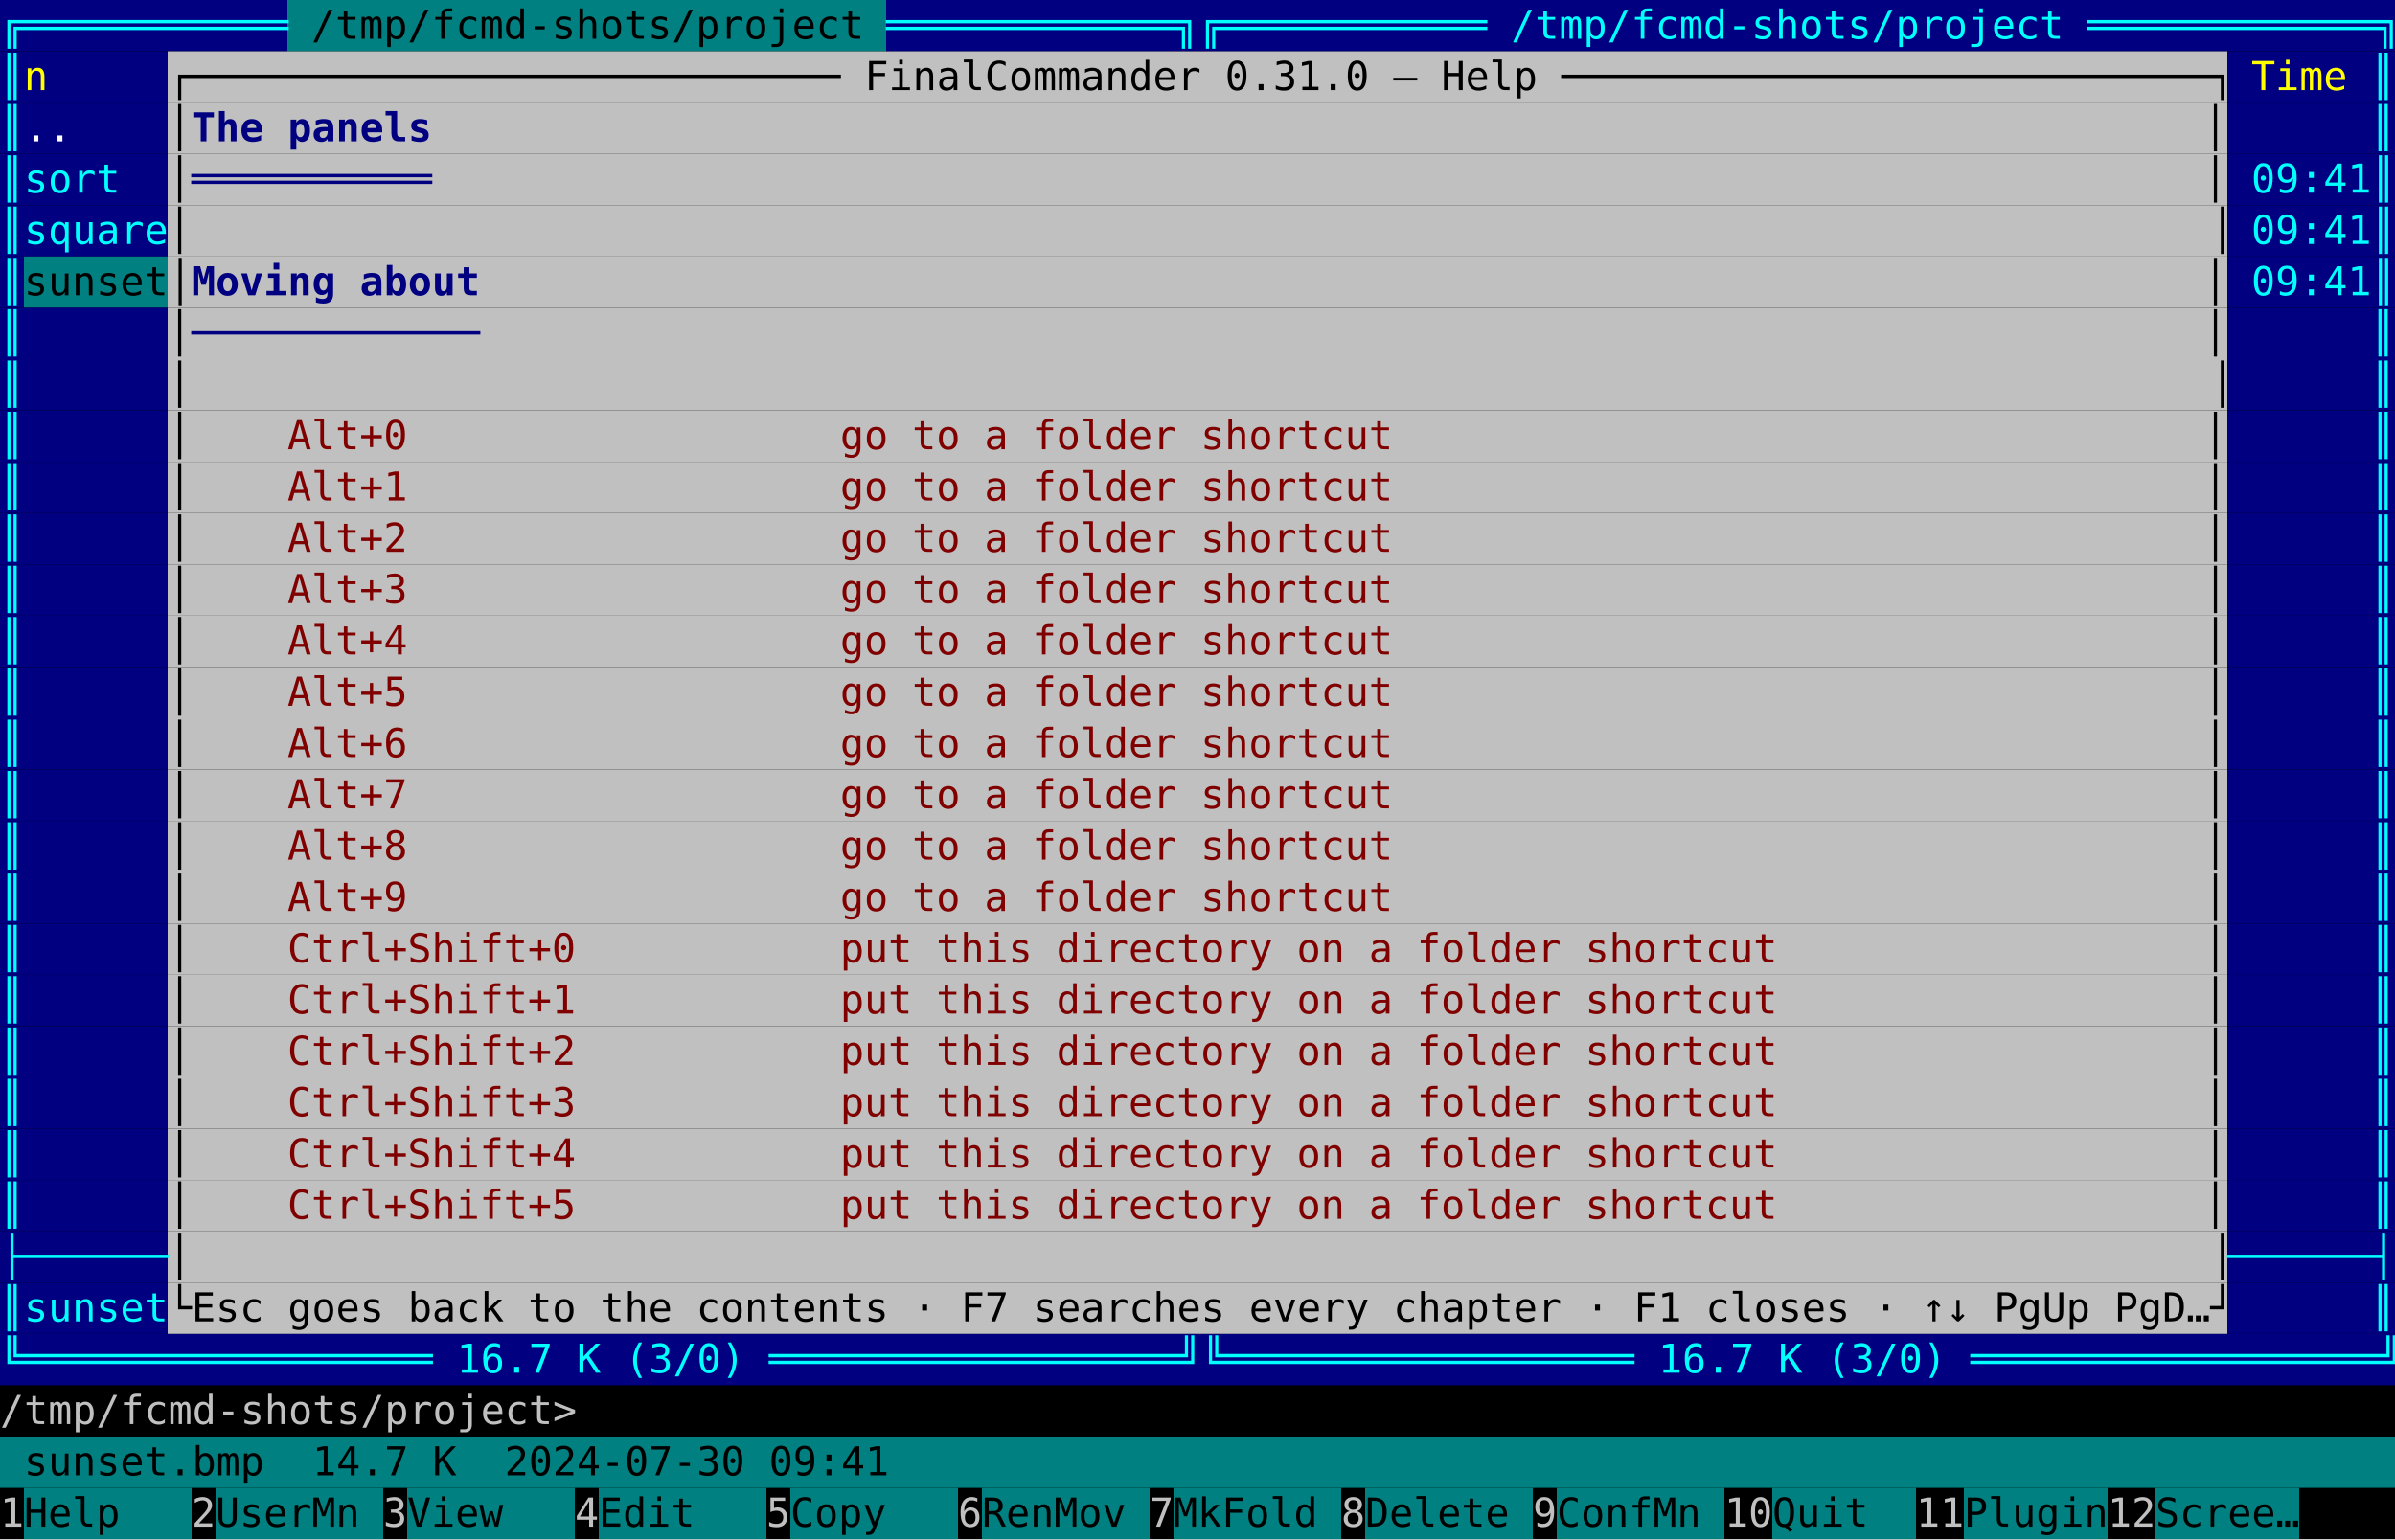
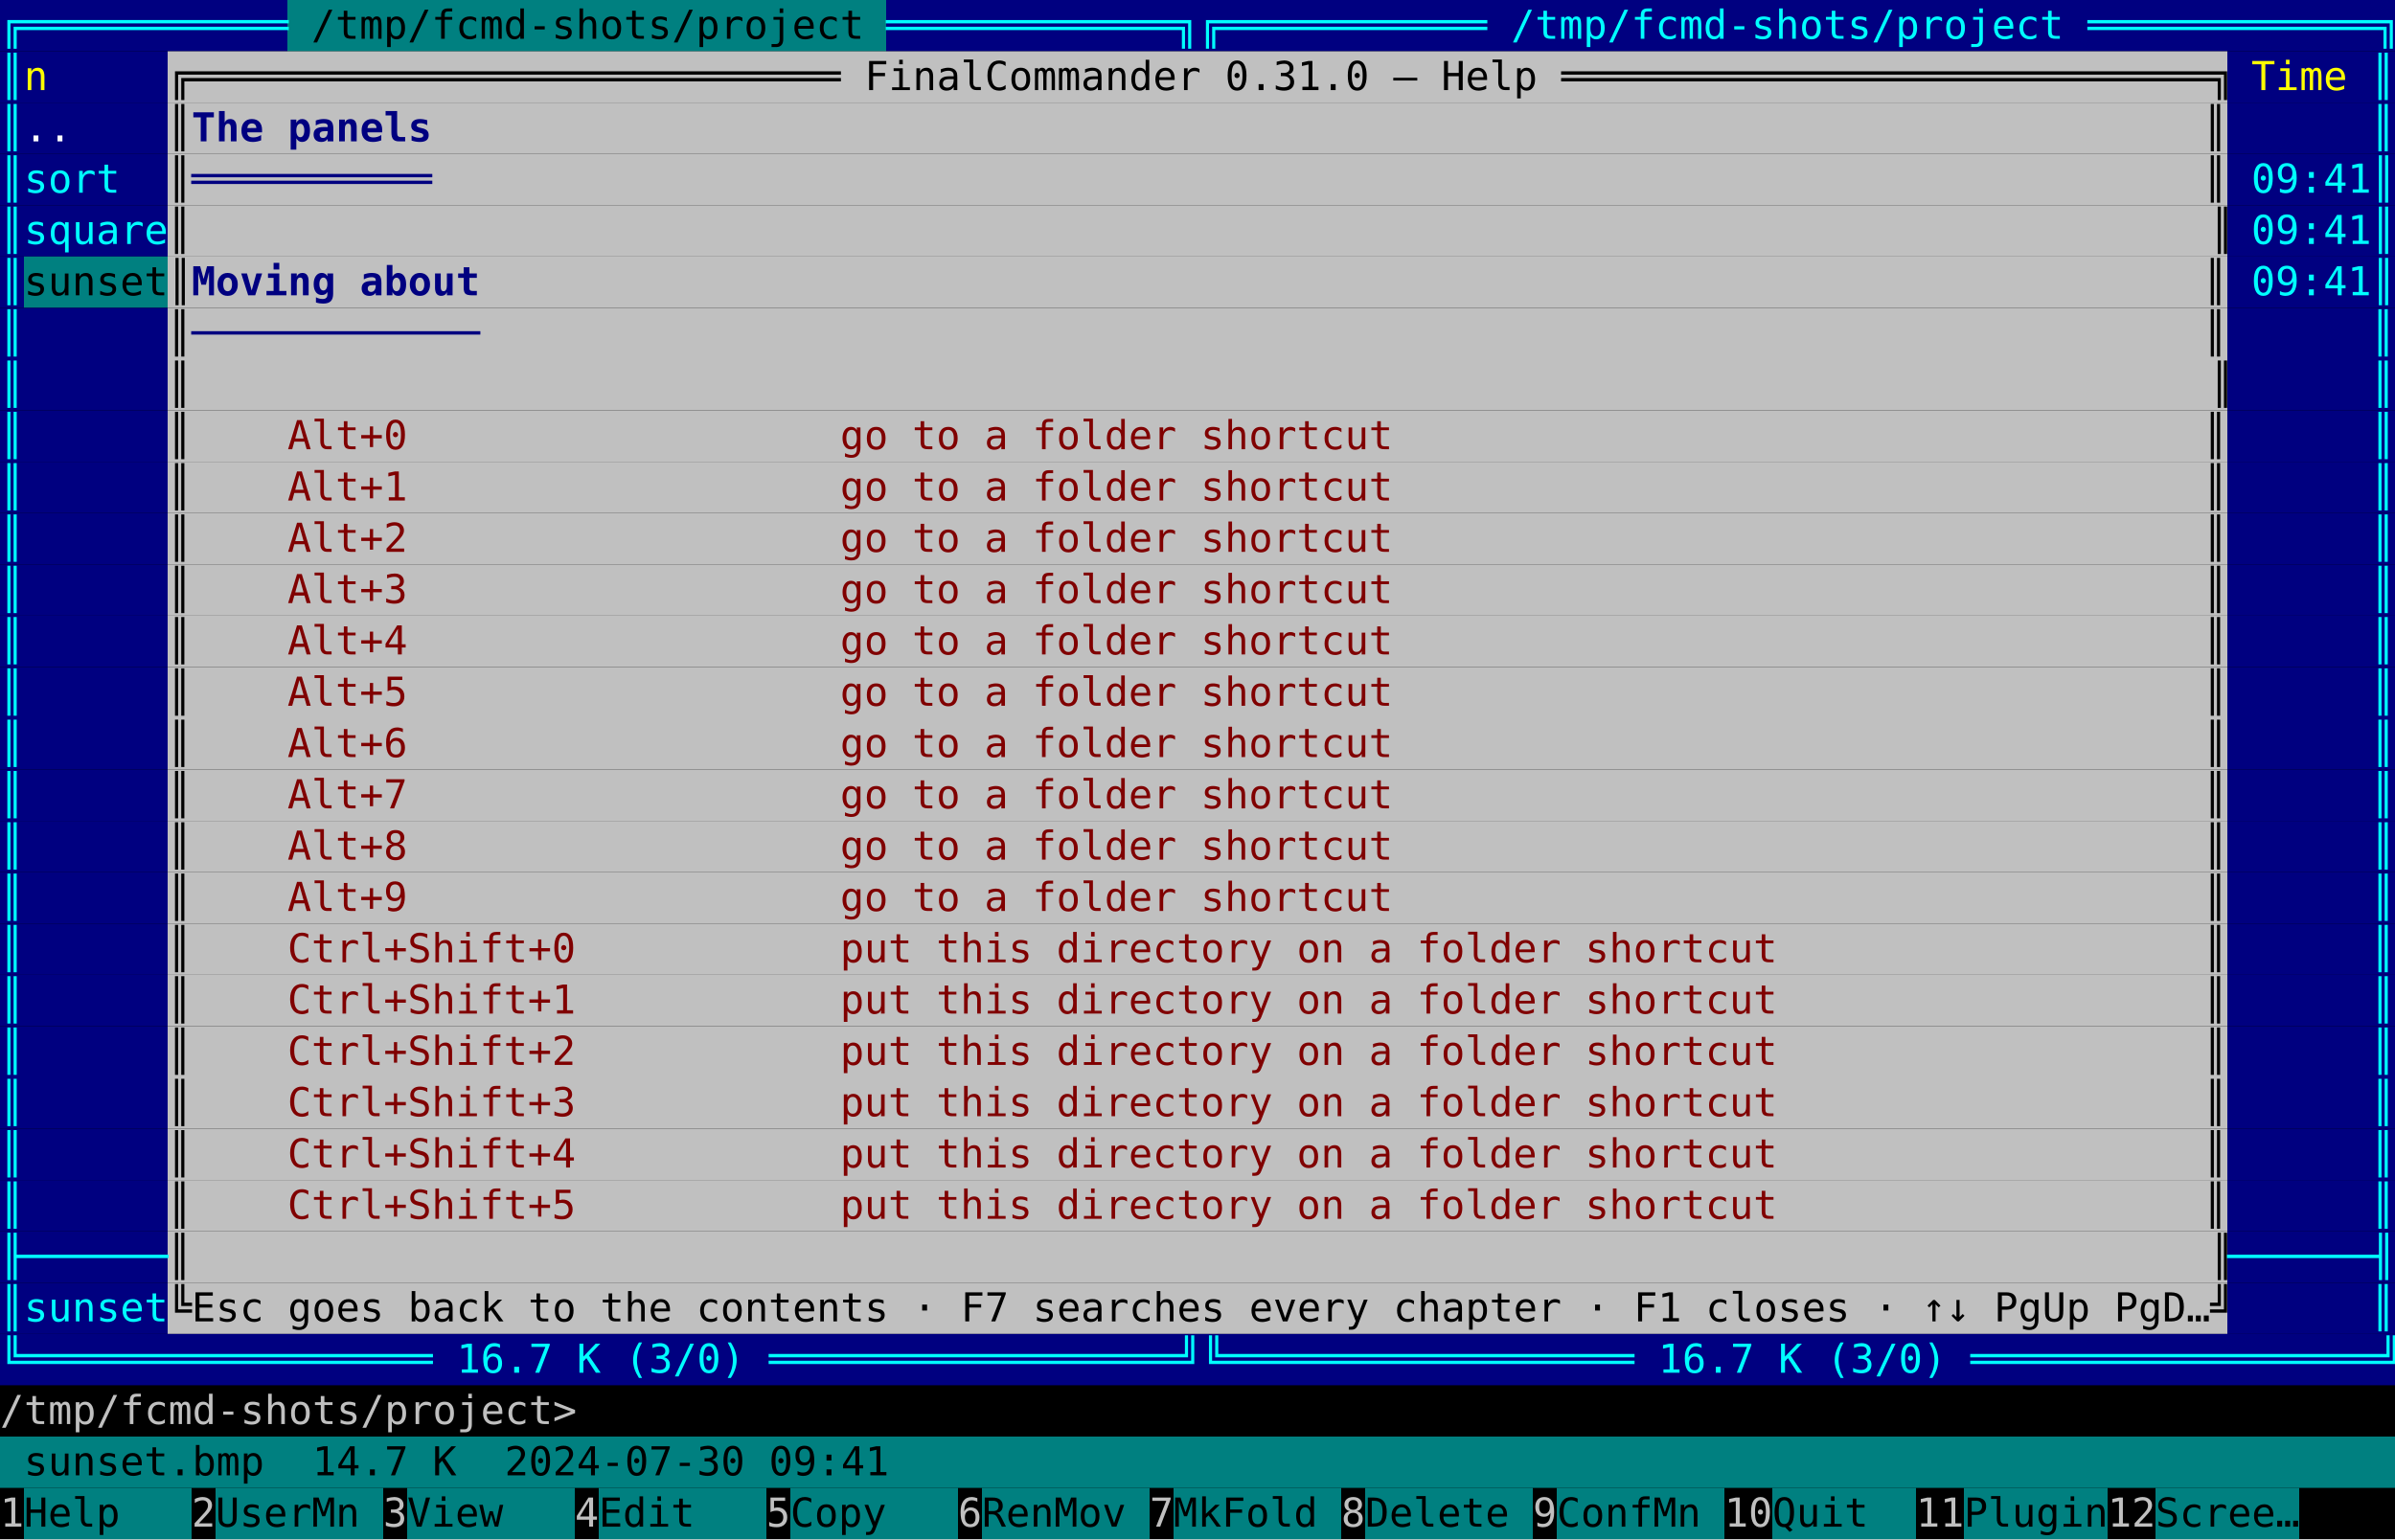
<svg xmlns="http://www.w3.org/2000/svg" viewBox="0 0 840 540" width="840" height="540" font-family="ui-monospace, 'DejaVu Sans Mono', 'Cascadia Mono', Menlo, Consolas, monospace" font-size="14">
  <rect width="840" height="540" fill="#000000" />
  <rect x="0.0" y="0.0" width="100.8" height="18" fill="#000080" />
  <rect x="100.8" y="0.0" width="210.0" height="18" fill="#008080" />
  <rect x="310.8" y="0.0" width="529.2" height="18" fill="#000080" />
  <text xml:space="preserve" x="0.0 8.4 16.8 25.2 33.6 42.0 50.4 58.8 67.2 75.6 84.0 92.4" y="13.6" fill="#00ffff">╔═══════════</text>
  <text xml:space="preserve" x="109.2 117.6 126.0 134.4 142.8 151.2 159.6 168.0 176.4 184.8 193.2 201.6 210.0 218.4 226.8 235.2 243.6 252.0 260.4 268.8 277.2 285.6 294.0" y="13.6" fill="#000000">/tmp/fcmd-shots/project</text>
  <text xml:space="preserve" x="310.8 319.2 327.6 336.0 344.4 352.8 361.2 369.6 378.0 386.4 394.8 403.2 411.6 420.0 428.4 436.8 445.2 453.6 462.0 470.4 478.8 487.2 495.6 504.0 512.4 520.8 529.2 537.6 546.0 554.4 562.8 571.2 579.6 588.0 596.4 604.8 613.2 621.6 630.0 638.4 646.8 655.2 663.6 672.0 680.4 688.8 697.2 705.6 714.0 722.4 730.8 739.2 747.6 756.0 764.4 772.8 781.2 789.6 798.0 806.4 814.8 823.2 831.6" y="13.6" fill="#00ffff">════════════╗╔═══════════ /tmp/fcmd-shots/project ════════════╗</text>
  <rect x="0.0" y="18.0" width="58.8" height="18" fill="#000080" />
  <rect x="58.8" y="18.0" width="722.4" height="18" fill="#c0c0c0" />
  <rect x="781.2" y="18.0" width="58.8" height="18" fill="#000080" />
  <text xml:space="preserve" x="0.0" y="31.6" fill="#00ffff">║</text>
  <text xml:space="preserve" x="8.4" y="31.6" fill="#ffff00">n</text>
-   <text xml:space="preserve" x="58.8 67.2 75.6 84.0 92.4 100.8 109.2 117.6 126.0 134.4 142.8 151.2 159.6 168.0 176.4 184.8 193.2 201.6 210.0 218.4 226.8 235.2 243.6 252.0 260.4 268.8 277.2 285.6 294.0 302.4 310.8 319.2 327.6 336.0 344.4 352.8 361.2 369.6 378.0 386.4 394.8 403.2 411.6 420.0 428.4 436.8 445.2 453.6 462.0 470.4 478.8 487.2 495.6 504.0 512.4 520.8 529.2 537.6 546.0 554.4 562.8 571.2 579.6 588.0 596.4 604.8 613.2 621.6 630.0 638.4 646.8 655.2 663.6 672.0 680.4 688.8 697.2 705.6 714.0 722.4 730.8 739.2 747.6 756.0 764.4 772.8" y="31.6" fill="#000000">┌─────────────────────────── FinalCommander 0.31.0 — Help ───────────────────────────┐</text>
+   <text xml:space="preserve" x="58.8 67.2 75.6 84.0 92.4 100.8 109.2 117.6 126.0 134.4 142.8 151.2 159.6 168.0 176.4 184.8 193.2 201.6 210.0 218.4 226.8 235.2 243.6 252.0 260.4 268.8 277.2 285.6 294.0 302.4 310.8 319.2 327.6 336.0 344.4 352.8 361.2 369.6 378.0 386.4 394.8 403.2 411.6 420.0 428.4 436.8 445.2 453.6 462.0 470.4 478.8 487.2 495.6 504.0 512.4 520.8 529.2 537.6 546.0 554.4 562.8 571.2 579.6 588.0 596.4 604.8 613.2 621.6 630.0 638.4 646.8 655.2 663.6 672.0 680.4 688.8 697.2 705.6 714.0 722.4 730.8 739.2 747.6 756.0 764.4 772.8" y="31.6" fill="#000000">╔═══════════════════════════ FinalCommander 0.31.0 — Help ═══════════════════════════╗</text>
  <text xml:space="preserve" x="789.6 798.0 806.4 814.8" y="31.6" fill="#ffff00">Time</text>
  <text xml:space="preserve" x="831.6" y="31.6" fill="#00ffff">║</text>
  <rect x="0.0" y="36.0" width="58.8" height="18" fill="#000080" />
  <rect x="58.8" y="36.0" width="722.4" height="18" fill="#c0c0c0" />
  <rect x="781.2" y="36.0" width="58.8" height="18" fill="#000080" />
  <text xml:space="preserve" x="0.0" y="49.6" fill="#00ffff">║</text>
  <text xml:space="preserve" x="8.4 16.8" y="49.6" fill="#ffffff">..</text>
-   <text xml:space="preserve" x="58.8" y="49.6" fill="#000000">│</text>
+   <text xml:space="preserve" x="58.8" y="49.6" fill="#000000">║</text>
  <text xml:space="preserve" x="67.2 75.6 84.0 92.4 100.8 109.2 117.6 126.0 134.4 142.8" y="49.6" fill="#000080" font-weight="bold">The panels</text>
-   <text xml:space="preserve" x="772.8" y="49.6" fill="#000000">│</text>
+   <text xml:space="preserve" x="772.8" y="49.6" fill="#000000">║</text>
  <text xml:space="preserve" x="831.6" y="49.6" fill="#00ffff">║</text>
  <rect x="0.0" y="54.0" width="58.8" height="18" fill="#000080" />
  <rect x="58.8" y="54.0" width="722.4" height="18" fill="#c0c0c0" />
  <rect x="781.2" y="54.0" width="58.8" height="18" fill="#000080" />
  <text xml:space="preserve" x="0.0 8.4 16.8 25.2 33.6" y="67.6" fill="#00ffff">║sort</text>
-   <text xml:space="preserve" x="58.8" y="67.6" fill="#000000">│</text>
+   <text xml:space="preserve" x="58.8" y="67.6" fill="#000000">║</text>
  <text xml:space="preserve" x="67.2 75.6 84.0 92.4 100.8 109.2 117.6 126.0 134.4 142.8" y="67.6" fill="#000080" font-weight="bold">══════════</text>
-   <text xml:space="preserve" x="772.8" y="67.6" fill="#000000">│</text>
+   <text xml:space="preserve" x="772.8" y="67.6" fill="#000000">║</text>
  <text xml:space="preserve" x="789.6 798.0 806.4 814.8 823.2 831.6" y="67.6" fill="#00ffff">09:41║</text>
  <rect x="0.0" y="72.0" width="58.8" height="18" fill="#000080" />
  <rect x="58.8" y="72.0" width="722.4" height="18" fill="#c0c0c0" />
  <rect x="781.2" y="72.0" width="58.8" height="18" fill="#000080" />
  <text xml:space="preserve" x="0.0 8.4 16.8 25.2 33.6 42.0 50.4" y="85.6" fill="#00ffff">║square</text>
-   <text xml:space="preserve" x="58.8 67.2 75.6 84.0 92.4 100.8 109.2 117.6 126.0 134.4 142.8 151.2 159.6 168.0 176.4 184.8 193.2 201.6 210.0 218.4 226.8 235.2 243.6 252.0 260.4 268.8 277.2 285.6 294.0 302.4 310.8 319.2 327.6 336.0 344.4 352.8 361.2 369.6 378.0 386.4 394.8 403.2 411.6 420.0 428.4 436.8 445.2 453.6 462.0 470.4 478.8 487.2 495.6 504.0 512.4 520.8 529.2 537.6 546.0 554.4 562.8 571.2 579.6 588.0 596.4 604.8 613.2 621.6 630.0 638.4 646.8 655.2 663.6 672.0 680.4 688.8 697.2 705.6 714.0 722.4 730.8 739.2 747.6 756.0 764.4 772.8" y="85.6" fill="#000000">│                                                                                    │</text>
+   <text xml:space="preserve" x="58.8 67.2 75.6 84.0 92.4 100.8 109.2 117.6 126.0 134.4 142.8 151.2 159.6 168.0 176.4 184.8 193.2 201.6 210.0 218.4 226.8 235.2 243.6 252.0 260.4 268.8 277.2 285.6 294.0 302.4 310.8 319.2 327.6 336.0 344.4 352.8 361.2 369.6 378.0 386.4 394.8 403.2 411.6 420.0 428.4 436.8 445.2 453.6 462.0 470.4 478.8 487.2 495.6 504.0 512.4 520.8 529.2 537.6 546.0 554.4 562.8 571.2 579.6 588.0 596.4 604.8 613.2 621.6 630.0 638.4 646.8 655.2 663.6 672.0 680.4 688.8 697.2 705.6 714.0 722.4 730.8 739.2 747.6 756.0 764.4 772.8" y="85.6" fill="#000000">║                                                                                    ║</text>
  <text xml:space="preserve" x="789.6 798.0 806.4 814.8 823.2 831.6" y="85.6" fill="#00ffff">09:41║</text>
  <rect x="0.0" y="90.0" width="8.4" height="18" fill="#000080" />
  <rect x="8.4" y="90.0" width="50.4" height="18" fill="#008080" />
  <rect x="58.8" y="90.0" width="722.4" height="18" fill="#c0c0c0" />
  <rect x="781.2" y="90.0" width="58.8" height="18" fill="#000080" />
  <text xml:space="preserve" x="0.0" y="103.6" fill="#00ffff">║</text>
-   <text xml:space="preserve" x="8.4 16.8 25.2 33.6 42.0 50.4 58.8" y="103.6" fill="#000000">sunset│</text>
+   <text xml:space="preserve" x="8.4 16.8 25.2 33.6 42.0 50.4 58.8" y="103.6" fill="#000000">sunset║</text>
  <text xml:space="preserve" x="67.2 75.6 84.0 92.4 100.8 109.2 117.6 126.0 134.4 142.8 151.2 159.6" y="103.6" fill="#000080" font-weight="bold">Moving about</text>
-   <text xml:space="preserve" x="772.8" y="103.6" fill="#000000">│</text>
+   <text xml:space="preserve" x="772.8" y="103.6" fill="#000000">║</text>
  <text xml:space="preserve" x="789.6 798.0 806.4 814.8 823.2 831.6" y="103.6" fill="#00ffff">09:41║</text>
  <rect x="0.0" y="108.0" width="58.8" height="18" fill="#000080" />
  <rect x="58.8" y="108.0" width="722.4" height="18" fill="#c0c0c0" />
  <rect x="781.2" y="108.0" width="58.8" height="18" fill="#000080" />
  <text xml:space="preserve" x="0.0" y="121.6" fill="#00ffff">║</text>
-   <text xml:space="preserve" x="58.8" y="121.6" fill="#000000">│</text>
+   <text xml:space="preserve" x="58.8" y="121.6" fill="#000000">║</text>
  <text xml:space="preserve" x="67.2 75.6 84.0 92.4 100.8 109.2 117.6 126.0 134.4 142.8 151.2 159.6" y="121.6" fill="#000080" font-weight="bold">────────────</text>
-   <text xml:space="preserve" x="772.8" y="121.6" fill="#000000">│</text>
+   <text xml:space="preserve" x="772.8" y="121.6" fill="#000000">║</text>
  <text xml:space="preserve" x="831.6" y="121.6" fill="#00ffff">║</text>
  <rect x="0.0" y="126.0" width="58.8" height="18" fill="#000080" />
  <rect x="58.8" y="126.0" width="722.4" height="18" fill="#c0c0c0" />
  <rect x="781.2" y="126.0" width="58.8" height="18" fill="#000080" />
  <text xml:space="preserve" x="0.0" y="139.6" fill="#00ffff">║</text>
-   <text xml:space="preserve" x="58.8 67.2 75.6 84.0 92.4 100.8 109.2 117.6 126.0 134.4 142.8 151.2 159.6 168.0 176.4 184.8 193.2 201.6 210.0 218.4 226.8 235.2 243.6 252.0 260.4 268.8 277.2 285.6 294.0 302.4 310.8 319.2 327.6 336.0 344.4 352.8 361.2 369.6 378.0 386.4 394.8 403.2 411.6 420.0 428.4 436.8 445.2 453.6 462.0 470.4 478.8 487.2 495.6 504.0 512.4 520.8 529.2 537.6 546.0 554.4 562.8 571.2 579.6 588.0 596.4 604.8 613.2 621.6 630.0 638.4 646.8 655.2 663.6 672.0 680.4 688.8 697.2 705.6 714.0 722.4 730.8 739.2 747.6 756.0 764.4 772.8" y="139.6" fill="#000000">│                                                                                    │</text>
+   <text xml:space="preserve" x="58.8 67.2 75.6 84.0 92.4 100.8 109.2 117.6 126.0 134.4 142.8 151.2 159.6 168.0 176.4 184.8 193.2 201.6 210.0 218.4 226.8 235.2 243.6 252.0 260.4 268.8 277.2 285.6 294.0 302.4 310.8 319.2 327.6 336.0 344.4 352.8 361.2 369.6 378.0 386.4 394.8 403.2 411.6 420.0 428.4 436.8 445.2 453.6 462.0 470.4 478.8 487.2 495.6 504.0 512.4 520.8 529.2 537.6 546.0 554.4 562.8 571.2 579.6 588.0 596.4 604.8 613.2 621.6 630.0 638.4 646.8 655.2 663.6 672.0 680.4 688.8 697.2 705.6 714.0 722.4 730.8 739.2 747.6 756.0 764.4 772.8" y="139.6" fill="#000000">║                                                                                    ║</text>
  <text xml:space="preserve" x="831.6" y="139.6" fill="#00ffff">║</text>
  <rect x="0.0" y="144.0" width="58.8" height="18" fill="#000080" />
  <rect x="58.8" y="144.0" width="722.4" height="18" fill="#c0c0c0" />
  <rect x="781.2" y="144.0" width="58.8" height="18" fill="#000080" />
  <text xml:space="preserve" x="0.0" y="157.6" fill="#00ffff">║</text>
-   <text xml:space="preserve" x="58.8" y="157.6" fill="#000000">│</text>
+   <text xml:space="preserve" x="58.8" y="157.6" fill="#000000">║</text>
  <text xml:space="preserve" x="100.8 109.2 117.6 126.0 134.4 142.8 151.2 159.6 168.0 176.4 184.8 193.2 201.6 210.0 218.4 226.8 235.2 243.6 252.0 260.4 268.8 277.2 285.6 294.0 302.4 310.8 319.2 327.6 336.0 344.4 352.8 361.2 369.6 378.0 386.4 394.8 403.2 411.6 420.0 428.4 436.8 445.2 453.6 462.0 470.4 478.8" y="157.6" fill="#800000">Alt+0                  go to a folder shortcut</text>
-   <text xml:space="preserve" x="772.8" y="157.6" fill="#000000">│</text>
+   <text xml:space="preserve" x="772.8" y="157.6" fill="#000000">║</text>
  <text xml:space="preserve" x="831.6" y="157.6" fill="#00ffff">║</text>
  <rect x="0.0" y="162.0" width="58.8" height="18" fill="#000080" />
  <rect x="58.8" y="162.0" width="722.4" height="18" fill="#c0c0c0" />
  <rect x="781.2" y="162.0" width="58.8" height="18" fill="#000080" />
  <text xml:space="preserve" x="0.0" y="175.6" fill="#00ffff">║</text>
-   <text xml:space="preserve" x="58.8" y="175.6" fill="#000000">│</text>
+   <text xml:space="preserve" x="58.8" y="175.6" fill="#000000">║</text>
  <text xml:space="preserve" x="100.8 109.2 117.6 126.0 134.4 142.8 151.2 159.6 168.0 176.4 184.8 193.2 201.6 210.0 218.4 226.8 235.2 243.6 252.0 260.4 268.8 277.2 285.6 294.0 302.4 310.8 319.2 327.6 336.0 344.4 352.8 361.2 369.6 378.0 386.4 394.8 403.2 411.6 420.0 428.4 436.8 445.2 453.6 462.0 470.4 478.8" y="175.6" fill="#800000">Alt+1                  go to a folder shortcut</text>
-   <text xml:space="preserve" x="772.8" y="175.6" fill="#000000">│</text>
+   <text xml:space="preserve" x="772.8" y="175.6" fill="#000000">║</text>
  <text xml:space="preserve" x="831.6" y="175.6" fill="#00ffff">║</text>
  <rect x="0.0" y="180.0" width="58.8" height="18" fill="#000080" />
  <rect x="58.8" y="180.0" width="722.4" height="18" fill="#c0c0c0" />
  <rect x="781.2" y="180.0" width="58.8" height="18" fill="#000080" />
  <text xml:space="preserve" x="0.0" y="193.6" fill="#00ffff">║</text>
-   <text xml:space="preserve" x="58.8" y="193.6" fill="#000000">│</text>
+   <text xml:space="preserve" x="58.8" y="193.6" fill="#000000">║</text>
  <text xml:space="preserve" x="100.8 109.2 117.6 126.0 134.4 142.8 151.2 159.6 168.0 176.4 184.8 193.2 201.6 210.0 218.4 226.8 235.2 243.6 252.0 260.4 268.8 277.2 285.6 294.0 302.4 310.8 319.2 327.6 336.0 344.4 352.8 361.2 369.6 378.0 386.4 394.8 403.2 411.6 420.0 428.4 436.8 445.2 453.6 462.0 470.4 478.8" y="193.6" fill="#800000">Alt+2                  go to a folder shortcut</text>
-   <text xml:space="preserve" x="772.8" y="193.6" fill="#000000">│</text>
+   <text xml:space="preserve" x="772.8" y="193.6" fill="#000000">║</text>
  <text xml:space="preserve" x="831.6" y="193.6" fill="#00ffff">║</text>
  <rect x="0.0" y="198.0" width="58.8" height="18" fill="#000080" />
  <rect x="58.8" y="198.0" width="722.4" height="18" fill="#c0c0c0" />
  <rect x="781.2" y="198.0" width="58.8" height="18" fill="#000080" />
  <text xml:space="preserve" x="0.0" y="211.6" fill="#00ffff">║</text>
-   <text xml:space="preserve" x="58.8" y="211.6" fill="#000000">│</text>
+   <text xml:space="preserve" x="58.8" y="211.6" fill="#000000">║</text>
  <text xml:space="preserve" x="100.8 109.2 117.6 126.0 134.4 142.8 151.2 159.6 168.0 176.4 184.8 193.2 201.6 210.0 218.4 226.8 235.2 243.6 252.0 260.4 268.8 277.2 285.6 294.0 302.4 310.8 319.2 327.6 336.0 344.4 352.8 361.2 369.6 378.0 386.4 394.8 403.2 411.6 420.0 428.4 436.8 445.2 453.6 462.0 470.4 478.8" y="211.6" fill="#800000">Alt+3                  go to a folder shortcut</text>
-   <text xml:space="preserve" x="772.8" y="211.6" fill="#000000">│</text>
+   <text xml:space="preserve" x="772.8" y="211.6" fill="#000000">║</text>
  <text xml:space="preserve" x="831.6" y="211.6" fill="#00ffff">║</text>
  <rect x="0.0" y="216.0" width="58.8" height="18" fill="#000080" />
  <rect x="58.8" y="216.0" width="722.4" height="18" fill="#c0c0c0" />
  <rect x="781.2" y="216.0" width="58.8" height="18" fill="#000080" />
  <text xml:space="preserve" x="0.0" y="229.6" fill="#00ffff">║</text>
-   <text xml:space="preserve" x="58.8" y="229.6" fill="#000000">│</text>
+   <text xml:space="preserve" x="58.8" y="229.6" fill="#000000">║</text>
  <text xml:space="preserve" x="100.8 109.2 117.6 126.0 134.4 142.8 151.2 159.6 168.0 176.4 184.8 193.2 201.6 210.0 218.4 226.8 235.2 243.6 252.0 260.4 268.8 277.2 285.6 294.0 302.4 310.8 319.2 327.6 336.0 344.4 352.8 361.2 369.6 378.0 386.4 394.8 403.2 411.6 420.0 428.4 436.8 445.2 453.6 462.0 470.4 478.8" y="229.6" fill="#800000">Alt+4                  go to a folder shortcut</text>
-   <text xml:space="preserve" x="772.8" y="229.6" fill="#000000">│</text>
+   <text xml:space="preserve" x="772.8" y="229.6" fill="#000000">║</text>
  <text xml:space="preserve" x="831.6" y="229.6" fill="#00ffff">║</text>
  <rect x="0.0" y="234.0" width="58.8" height="18" fill="#000080" />
  <rect x="58.8" y="234.0" width="722.4" height="18" fill="#c0c0c0" />
  <rect x="781.2" y="234.0" width="58.8" height="18" fill="#000080" />
  <text xml:space="preserve" x="0.0" y="247.6" fill="#00ffff">║</text>
-   <text xml:space="preserve" x="58.8" y="247.6" fill="#000000">│</text>
+   <text xml:space="preserve" x="58.8" y="247.6" fill="#000000">║</text>
  <text xml:space="preserve" x="100.8 109.2 117.6 126.0 134.4 142.8 151.2 159.6 168.0 176.4 184.8 193.2 201.6 210.0 218.4 226.8 235.2 243.6 252.0 260.4 268.8 277.2 285.6 294.0 302.4 310.8 319.2 327.6 336.0 344.4 352.8 361.2 369.6 378.0 386.4 394.8 403.2 411.6 420.0 428.4 436.8 445.2 453.6 462.0 470.4 478.8" y="247.6" fill="#800000">Alt+5                  go to a folder shortcut</text>
-   <text xml:space="preserve" x="772.8" y="247.6" fill="#000000">│</text>
+   <text xml:space="preserve" x="772.8" y="247.6" fill="#000000">║</text>
  <text xml:space="preserve" x="831.6" y="247.6" fill="#00ffff">║</text>
  <rect x="0.0" y="252.0" width="58.8" height="18" fill="#000080" />
  <rect x="58.8" y="252.0" width="722.4" height="18" fill="#c0c0c0" />
  <rect x="781.2" y="252.0" width="58.8" height="18" fill="#000080" />
  <text xml:space="preserve" x="0.0" y="265.6" fill="#00ffff">║</text>
-   <text xml:space="preserve" x="58.8" y="265.6" fill="#000000">│</text>
+   <text xml:space="preserve" x="58.8" y="265.6" fill="#000000">║</text>
  <text xml:space="preserve" x="100.8 109.2 117.6 126.0 134.4 142.8 151.2 159.6 168.0 176.4 184.8 193.2 201.6 210.0 218.4 226.8 235.2 243.6 252.0 260.4 268.8 277.2 285.6 294.0 302.4 310.8 319.2 327.6 336.0 344.4 352.8 361.2 369.6 378.0 386.4 394.8 403.2 411.6 420.0 428.4 436.8 445.2 453.6 462.0 470.4 478.8" y="265.6" fill="#800000">Alt+6                  go to a folder shortcut</text>
-   <text xml:space="preserve" x="772.8" y="265.6" fill="#000000">│</text>
+   <text xml:space="preserve" x="772.8" y="265.6" fill="#000000">║</text>
  <text xml:space="preserve" x="831.6" y="265.6" fill="#00ffff">║</text>
  <rect x="0.0" y="270.0" width="58.8" height="18" fill="#000080" />
  <rect x="58.8" y="270.0" width="722.4" height="18" fill="#c0c0c0" />
  <rect x="781.2" y="270.0" width="58.8" height="18" fill="#000080" />
  <text xml:space="preserve" x="0.0" y="283.6" fill="#00ffff">║</text>
-   <text xml:space="preserve" x="58.8" y="283.6" fill="#000000">│</text>
+   <text xml:space="preserve" x="58.8" y="283.6" fill="#000000">║</text>
  <text xml:space="preserve" x="100.8 109.2 117.6 126.0 134.4 142.8 151.2 159.6 168.0 176.4 184.8 193.2 201.6 210.0 218.4 226.8 235.2 243.6 252.0 260.4 268.8 277.2 285.6 294.0 302.4 310.8 319.2 327.6 336.0 344.4 352.8 361.2 369.6 378.0 386.4 394.8 403.2 411.6 420.0 428.4 436.8 445.2 453.6 462.0 470.4 478.8" y="283.6" fill="#800000">Alt+7                  go to a folder shortcut</text>
-   <text xml:space="preserve" x="772.8" y="283.6" fill="#000000">│</text>
+   <text xml:space="preserve" x="772.8" y="283.6" fill="#000000">║</text>
  <text xml:space="preserve" x="831.6" y="283.6" fill="#00ffff">║</text>
  <rect x="0.0" y="288.0" width="58.8" height="18" fill="#000080" />
  <rect x="58.8" y="288.0" width="722.4" height="18" fill="#c0c0c0" />
  <rect x="781.2" y="288.0" width="58.8" height="18" fill="#000080" />
  <text xml:space="preserve" x="0.0" y="301.6" fill="#00ffff">║</text>
-   <text xml:space="preserve" x="58.8" y="301.6" fill="#000000">│</text>
+   <text xml:space="preserve" x="58.8" y="301.6" fill="#000000">║</text>
  <text xml:space="preserve" x="100.8 109.2 117.6 126.0 134.4 142.8 151.2 159.6 168.0 176.4 184.8 193.2 201.6 210.0 218.4 226.8 235.2 243.6 252.0 260.4 268.8 277.2 285.6 294.0 302.4 310.8 319.2 327.6 336.0 344.4 352.8 361.2 369.6 378.0 386.4 394.8 403.2 411.6 420.0 428.4 436.8 445.2 453.6 462.0 470.4 478.8" y="301.6" fill="#800000">Alt+8                  go to a folder shortcut</text>
-   <text xml:space="preserve" x="772.8" y="301.6" fill="#000000">│</text>
+   <text xml:space="preserve" x="772.8" y="301.6" fill="#000000">║</text>
  <text xml:space="preserve" x="831.6" y="301.6" fill="#00ffff">║</text>
  <rect x="0.0" y="306.0" width="58.8" height="18" fill="#000080" />
  <rect x="58.8" y="306.0" width="722.4" height="18" fill="#c0c0c0" />
  <rect x="781.2" y="306.0" width="58.8" height="18" fill="#000080" />
  <text xml:space="preserve" x="0.0" y="319.6" fill="#00ffff">║</text>
-   <text xml:space="preserve" x="58.8" y="319.6" fill="#000000">│</text>
+   <text xml:space="preserve" x="58.8" y="319.6" fill="#000000">║</text>
  <text xml:space="preserve" x="100.8 109.2 117.6 126.0 134.4 142.8 151.2 159.6 168.0 176.4 184.8 193.2 201.6 210.0 218.4 226.8 235.2 243.6 252.0 260.4 268.8 277.2 285.6 294.0 302.4 310.8 319.2 327.6 336.0 344.4 352.8 361.2 369.6 378.0 386.4 394.8 403.2 411.6 420.0 428.4 436.8 445.2 453.6 462.0 470.4 478.8" y="319.6" fill="#800000">Alt+9                  go to a folder shortcut</text>
-   <text xml:space="preserve" x="772.8" y="319.6" fill="#000000">│</text>
+   <text xml:space="preserve" x="772.8" y="319.6" fill="#000000">║</text>
  <text xml:space="preserve" x="831.6" y="319.6" fill="#00ffff">║</text>
  <rect x="0.0" y="324.0" width="58.8" height="18" fill="#000080" />
  <rect x="58.8" y="324.0" width="722.4" height="18" fill="#c0c0c0" />
  <rect x="781.2" y="324.0" width="58.8" height="18" fill="#000080" />
  <text xml:space="preserve" x="0.0" y="337.6" fill="#00ffff">║</text>
-   <text xml:space="preserve" x="58.8" y="337.6" fill="#000000">│</text>
+   <text xml:space="preserve" x="58.8" y="337.6" fill="#000000">║</text>
  <text xml:space="preserve" x="100.8 109.2 117.6 126.0 134.4 142.8 151.2 159.6 168.0 176.4 184.8 193.2 201.6 210.0 218.4 226.8 235.2 243.6 252.0 260.4 268.8 277.2 285.6 294.0 302.4 310.8 319.2 327.6 336.0 344.4 352.8 361.2 369.6 378.0 386.4 394.8 403.2 411.6 420.0 428.4 436.8 445.2 453.6 462.0 470.4 478.8 487.2 495.6 504.0 512.4 520.8 529.2 537.6 546.0 554.4 562.8 571.2 579.6 588.0 596.4 604.8 613.2" y="337.6" fill="#800000">Ctrl+Shift+0           put this directory on a folder shortcut</text>
-   <text xml:space="preserve" x="772.8" y="337.6" fill="#000000">│</text>
+   <text xml:space="preserve" x="772.8" y="337.6" fill="#000000">║</text>
  <text xml:space="preserve" x="831.6" y="337.6" fill="#00ffff">║</text>
  <rect x="0.0" y="342.0" width="58.8" height="18" fill="#000080" />
  <rect x="58.8" y="342.0" width="722.4" height="18" fill="#c0c0c0" />
  <rect x="781.2" y="342.0" width="58.8" height="18" fill="#000080" />
  <text xml:space="preserve" x="0.0" y="355.6" fill="#00ffff">║</text>
-   <text xml:space="preserve" x="58.8" y="355.6" fill="#000000">│</text>
+   <text xml:space="preserve" x="58.8" y="355.6" fill="#000000">║</text>
  <text xml:space="preserve" x="100.8 109.2 117.6 126.0 134.4 142.8 151.2 159.6 168.0 176.4 184.8 193.2 201.6 210.0 218.4 226.8 235.2 243.6 252.0 260.4 268.8 277.2 285.6 294.0 302.4 310.8 319.2 327.6 336.0 344.4 352.8 361.2 369.6 378.0 386.4 394.8 403.2 411.6 420.0 428.4 436.8 445.2 453.6 462.0 470.4 478.8 487.2 495.6 504.0 512.4 520.8 529.2 537.6 546.0 554.4 562.8 571.2 579.6 588.0 596.4 604.8 613.2" y="355.6" fill="#800000">Ctrl+Shift+1           put this directory on a folder shortcut</text>
-   <text xml:space="preserve" x="772.8" y="355.6" fill="#000000">│</text>
+   <text xml:space="preserve" x="772.8" y="355.6" fill="#000000">║</text>
  <text xml:space="preserve" x="831.6" y="355.6" fill="#00ffff">║</text>
  <rect x="0.0" y="360.0" width="58.8" height="18" fill="#000080" />
  <rect x="58.8" y="360.0" width="722.4" height="18" fill="#c0c0c0" />
  <rect x="781.2" y="360.0" width="58.8" height="18" fill="#000080" />
  <text xml:space="preserve" x="0.0" y="373.6" fill="#00ffff">║</text>
-   <text xml:space="preserve" x="58.8" y="373.6" fill="#000000">│</text>
+   <text xml:space="preserve" x="58.8" y="373.6" fill="#000000">║</text>
  <text xml:space="preserve" x="100.8 109.2 117.6 126.0 134.4 142.8 151.2 159.6 168.0 176.4 184.8 193.2 201.6 210.0 218.4 226.8 235.2 243.6 252.0 260.4 268.8 277.2 285.6 294.0 302.4 310.8 319.2 327.6 336.0 344.4 352.8 361.2 369.6 378.0 386.4 394.8 403.2 411.6 420.0 428.4 436.8 445.2 453.6 462.0 470.4 478.8 487.2 495.6 504.0 512.4 520.8 529.2 537.6 546.0 554.4 562.8 571.2 579.6 588.0 596.4 604.8 613.2" y="373.6" fill="#800000">Ctrl+Shift+2           put this directory on a folder shortcut</text>
-   <text xml:space="preserve" x="772.8" y="373.6" fill="#000000">│</text>
+   <text xml:space="preserve" x="772.8" y="373.6" fill="#000000">║</text>
  <text xml:space="preserve" x="831.6" y="373.6" fill="#00ffff">║</text>
  <rect x="0.0" y="378.0" width="58.8" height="18" fill="#000080" />
  <rect x="58.8" y="378.0" width="722.4" height="18" fill="#c0c0c0" />
  <rect x="781.2" y="378.0" width="58.8" height="18" fill="#000080" />
  <text xml:space="preserve" x="0.0" y="391.6" fill="#00ffff">║</text>
-   <text xml:space="preserve" x="58.8" y="391.6" fill="#000000">│</text>
+   <text xml:space="preserve" x="58.8" y="391.6" fill="#000000">║</text>
  <text xml:space="preserve" x="100.8 109.2 117.6 126.0 134.4 142.8 151.2 159.6 168.0 176.4 184.8 193.2 201.6 210.0 218.4 226.8 235.2 243.6 252.0 260.4 268.8 277.2 285.6 294.0 302.4 310.8 319.2 327.6 336.0 344.4 352.8 361.2 369.6 378.0 386.4 394.8 403.2 411.6 420.0 428.4 436.8 445.2 453.6 462.0 470.4 478.8 487.2 495.6 504.0 512.4 520.8 529.2 537.6 546.0 554.4 562.8 571.2 579.6 588.0 596.4 604.8 613.2" y="391.6" fill="#800000">Ctrl+Shift+3           put this directory on a folder shortcut</text>
-   <text xml:space="preserve" x="772.8" y="391.6" fill="#000000">│</text>
+   <text xml:space="preserve" x="772.8" y="391.6" fill="#000000">║</text>
  <text xml:space="preserve" x="831.6" y="391.6" fill="#00ffff">║</text>
  <rect x="0.0" y="396.0" width="58.8" height="18" fill="#000080" />
  <rect x="58.8" y="396.0" width="722.4" height="18" fill="#c0c0c0" />
  <rect x="781.2" y="396.0" width="58.8" height="18" fill="#000080" />
  <text xml:space="preserve" x="0.0" y="409.6" fill="#00ffff">║</text>
-   <text xml:space="preserve" x="58.8" y="409.6" fill="#000000">│</text>
+   <text xml:space="preserve" x="58.8" y="409.6" fill="#000000">║</text>
  <text xml:space="preserve" x="100.8 109.2 117.6 126.0 134.4 142.8 151.2 159.6 168.0 176.4 184.8 193.2 201.6 210.0 218.4 226.8 235.2 243.6 252.0 260.4 268.8 277.2 285.6 294.0 302.4 310.8 319.2 327.6 336.0 344.4 352.8 361.2 369.6 378.0 386.4 394.8 403.2 411.6 420.0 428.4 436.8 445.2 453.6 462.0 470.4 478.8 487.2 495.6 504.0 512.4 520.8 529.2 537.6 546.0 554.4 562.8 571.2 579.6 588.0 596.4 604.8 613.2" y="409.6" fill="#800000">Ctrl+Shift+4           put this directory on a folder shortcut</text>
-   <text xml:space="preserve" x="772.8" y="409.6" fill="#000000">│</text>
+   <text xml:space="preserve" x="772.8" y="409.6" fill="#000000">║</text>
  <text xml:space="preserve" x="831.6" y="409.6" fill="#00ffff">║</text>
  <rect x="0.0" y="414.0" width="58.8" height="18" fill="#000080" />
  <rect x="58.8" y="414.0" width="722.4" height="18" fill="#c0c0c0" />
  <rect x="781.2" y="414.0" width="58.8" height="18" fill="#000080" />
  <text xml:space="preserve" x="0.0" y="427.6" fill="#00ffff">║</text>
-   <text xml:space="preserve" x="58.8" y="427.6" fill="#000000">│</text>
+   <text xml:space="preserve" x="58.8" y="427.6" fill="#000000">║</text>
  <text xml:space="preserve" x="100.8 109.2 117.6 126.0 134.4 142.8 151.2 159.6 168.0 176.4 184.8 193.2 201.6 210.0 218.4 226.8 235.2 243.6 252.0 260.4 268.8 277.2 285.6 294.0 302.4 310.8 319.2 327.6 336.0 344.4 352.8 361.2 369.6 378.0 386.4 394.8 403.2 411.6 420.0 428.4 436.8 445.2 453.6 462.0 470.4 478.8 487.2 495.6 504.0 512.4 520.8 529.2 537.6 546.0 554.4 562.8 571.2 579.6 588.0 596.4 604.8 613.2" y="427.6" fill="#800000">Ctrl+Shift+5           put this directory on a folder shortcut</text>
-   <text xml:space="preserve" x="772.8" y="427.6" fill="#000000">│</text>
+   <text xml:space="preserve" x="772.8" y="427.6" fill="#000000">║</text>
  <text xml:space="preserve" x="831.6" y="427.6" fill="#00ffff">║</text>
  <rect x="0.0" y="432.0" width="58.8" height="18" fill="#000080" />
  <rect x="58.8" y="432.0" width="722.4" height="18" fill="#c0c0c0" />
  <rect x="781.2" y="432.0" width="58.8" height="18" fill="#000080" />
-   <text xml:space="preserve" x="0.0 8.4 16.8 25.2 33.6 42.0 50.4" y="445.6" fill="#00ffff">├──────</text>
-   <text xml:space="preserve" x="58.8 67.2 75.6 84.0 92.4 100.8 109.2 117.6 126.0 134.4 142.8 151.2 159.6 168.0 176.4 184.8 193.2 201.6 210.0 218.4 226.8 235.2 243.6 252.0 260.4 268.8 277.2 285.6 294.0 302.4 310.8 319.2 327.6 336.0 344.4 352.8 361.2 369.6 378.0 386.4 394.8 403.2 411.6 420.0 428.4 436.8 445.2 453.6 462.0 470.4 478.8 487.2 495.6 504.0 512.4 520.8 529.2 537.6 546.0 554.4 562.8 571.2 579.6 588.0 596.4 604.8 613.2 621.6 630.0 638.4 646.8 655.2 663.6 672.0 680.4 688.8 697.2 705.6 714.0 722.4 730.8 739.2 747.6 756.0 764.4 772.8" y="445.6" fill="#000000">│                                                                                    │</text>
-   <text xml:space="preserve" x="781.2 789.6 798.0 806.4 814.8 823.2 831.6" y="445.6" fill="#00ffff">──────┤</text>
+   <text xml:space="preserve" x="0.0 8.4 16.8 25.2 33.6 42.0 50.4" y="445.6" fill="#00ffff">╟──────</text>
+   <text xml:space="preserve" x="58.8 67.2 75.6 84.0 92.4 100.8 109.2 117.6 126.0 134.4 142.8 151.2 159.6 168.0 176.4 184.8 193.2 201.6 210.0 218.4 226.8 235.2 243.6 252.0 260.4 268.8 277.2 285.6 294.0 302.4 310.8 319.2 327.6 336.0 344.4 352.8 361.2 369.6 378.0 386.4 394.8 403.2 411.6 420.0 428.4 436.8 445.2 453.6 462.0 470.4 478.8 487.2 495.6 504.0 512.4 520.8 529.2 537.6 546.0 554.4 562.8 571.2 579.6 588.0 596.4 604.8 613.2 621.6 630.0 638.4 646.8 655.2 663.6 672.0 680.4 688.8 697.2 705.6 714.0 722.4 730.8 739.2 747.6 756.0 764.4 772.8" y="445.6" fill="#000000">║                                                                                    ║</text>
+   <text xml:space="preserve" x="781.2 789.6 798.0 806.4 814.8 823.2 831.6" y="445.6" fill="#00ffff">──────╢</text>
  <rect x="0.0" y="450.0" width="58.8" height="18" fill="#000080" />
  <rect x="58.8" y="450.0" width="722.4" height="18" fill="#c0c0c0" />
  <rect x="781.2" y="450.0" width="58.8" height="18" fill="#000080" />
  <text xml:space="preserve" x="0.0 8.4 16.8 25.2 33.6 42.0 50.4" y="463.6" fill="#00ffff">║sunset</text>
-   <text xml:space="preserve" x="58.8 67.2 75.6 84.0 92.4 100.8 109.2 117.6 126.0 134.4 142.8 151.2 159.6 168.0 176.4 184.8 193.2 201.6 210.0 218.4 226.8 235.2 243.6 252.0 260.4 268.8 277.2 285.6 294.0 302.4 310.8 319.2 327.6 336.0 344.4 352.8 361.2 369.6 378.0 386.4 394.8 403.2 411.6 420.0 428.4 436.8 445.2 453.6 462.0 470.4 478.8 487.2 495.6 504.0 512.4 520.8 529.2 537.6 546.0 554.4 562.8 571.2 579.6 588.0 596.4 604.8 613.2 621.6 630.0 638.4 646.8 655.2 663.6 672.0 680.4 688.8 697.2 705.6 714.0 722.4 730.8 739.2 747.6 756.0 764.4 772.8" y="463.6" fill="#000000">└Esc goes back to the contents · F7 searches every chapter · F1 closes · ↑↓ PgUp PgD…┘</text>
+   <text xml:space="preserve" x="58.8 67.2 75.6 84.0 92.4 100.8 109.2 117.6 126.0 134.4 142.8 151.2 159.6 168.0 176.4 184.8 193.2 201.6 210.0 218.4 226.8 235.2 243.6 252.0 260.4 268.8 277.2 285.6 294.0 302.4 310.8 319.2 327.6 336.0 344.4 352.8 361.2 369.6 378.0 386.4 394.8 403.2 411.6 420.0 428.4 436.8 445.2 453.6 462.0 470.4 478.8 487.2 495.6 504.0 512.4 520.8 529.2 537.6 546.0 554.4 562.8 571.2 579.6 588.0 596.4 604.8 613.2 621.6 630.0 638.4 646.8 655.2 663.6 672.0 680.4 688.8 697.2 705.6 714.0 722.4 730.8 739.2 747.6 756.0 764.4 772.8" y="463.6" fill="#000000">╚Esc goes back to the contents · F7 searches every chapter · F1 closes · ↑↓ PgUp PgD…╝</text>
  <text xml:space="preserve" x="831.6" y="463.6" fill="#00ffff">║</text>
  <rect x="0.0" y="468.0" width="840.0" height="18" fill="#000080" />
  <text xml:space="preserve" x="0.0 8.4 16.8 25.2 33.6 42.0 50.4 58.8 67.2 75.6 84.0 92.4 100.8 109.2 117.6 126.0 134.4 142.8 151.2 159.6 168.0 176.4 184.8 193.2 201.6 210.0 218.4 226.8 235.2 243.6 252.0 260.4 268.8 277.2 285.6 294.0 302.4 310.8 319.2 327.6 336.0 344.4 352.8 361.2 369.6 378.0 386.4 394.8 403.2 411.6 420.0 428.4 436.8 445.2 453.6 462.0 470.4 478.8 487.2 495.6 504.0 512.4 520.8 529.2 537.6 546.0 554.4 562.8 571.2 579.6 588.0 596.4 604.8 613.2 621.6 630.0 638.4 646.8 655.2 663.6 672.0 680.4 688.8 697.2 705.6 714.0 722.4 730.8 739.2 747.6 756.0 764.4 772.8 781.2 789.6 798.0 806.4 814.8 823.2 831.6" y="481.6" fill="#00ffff">╚═════════════════ 16.7 K (3/0) ═════════════════╝╚═════════════════ 16.7 K (3/0) ═════════════════╝</text>
  <text xml:space="preserve" x="0.0 8.4 16.8 25.2 33.6 42.0 50.4 58.8 67.2 75.6 84.0 92.4 100.8 109.2 117.6 126.0 134.4 142.8 151.2 159.6 168.0 176.4 184.8 193.2" y="499.6" fill="#c0c0c0">/tmp/fcmd-shots/project&gt;</text>
  <rect x="0.0" y="504.0" width="840.0" height="18" fill="#008080" />
  <text xml:space="preserve" x="8.4 16.8 25.2 33.6 42.0 50.4 58.8 67.2 75.6 84.0 92.4 100.8 109.2 117.6 126.0 134.4 142.8 151.2 159.6 168.0 176.4 184.8 193.2 201.6 210.0 218.4 226.8 235.2 243.6 252.0 260.4 268.8 277.2 285.6 294.0 302.4" y="517.6" fill="#000000">sunset.bmp  14.7 K  2024-07-30 09:41</text>
  <rect x="8.4" y="522.0" width="58.8" height="18" fill="#008080" />
  <rect x="75.6" y="522.0" width="58.8" height="18" fill="#008080" />
  <rect x="142.8" y="522.0" width="58.8" height="18" fill="#008080" />
  <rect x="210.0" y="522.0" width="58.8" height="18" fill="#008080" />
  <rect x="277.2" y="522.0" width="58.8" height="18" fill="#008080" />
  <rect x="344.4" y="522.0" width="58.8" height="18" fill="#008080" />
  <rect x="411.6" y="522.0" width="58.8" height="18" fill="#008080" />
  <rect x="478.8" y="522.0" width="58.8" height="18" fill="#008080" />
  <rect x="546.0" y="522.0" width="58.8" height="18" fill="#008080" />
  <rect x="621.6" y="522.0" width="50.4" height="18" fill="#008080" />
  <rect x="688.8" y="522.0" width="50.4" height="18" fill="#008080" />
  <rect x="756.0" y="522.0" width="50.4" height="18" fill="#008080" />
  <text xml:space="preserve" x="0.0" y="535.6" fill="#c0c0c0">1</text>
  <text xml:space="preserve" x="8.4 16.8 25.2 33.6" y="535.6" fill="#000000">Help</text>
  <text xml:space="preserve" x="67.2" y="535.6" fill="#c0c0c0">2</text>
  <text xml:space="preserve" x="75.6 84.0 92.4 100.8 109.2 117.6" y="535.6" fill="#000000">UserMn</text>
  <text xml:space="preserve" x="134.4" y="535.6" fill="#c0c0c0">3</text>
  <text xml:space="preserve" x="142.8 151.2 159.6 168.0" y="535.6" fill="#000000">View</text>
  <text xml:space="preserve" x="201.6" y="535.6" fill="#c0c0c0">4</text>
  <text xml:space="preserve" x="210.0 218.4 226.8 235.2" y="535.6" fill="#000000">Edit</text>
  <text xml:space="preserve" x="268.8" y="535.6" fill="#c0c0c0">5</text>
  <text xml:space="preserve" x="277.2 285.6 294.0 302.4" y="535.6" fill="#000000">Copy</text>
  <text xml:space="preserve" x="336.0" y="535.6" fill="#c0c0c0">6</text>
  <text xml:space="preserve" x="344.4 352.8 361.2 369.6 378.0 386.4" y="535.6" fill="#000000">RenMov</text>
  <text xml:space="preserve" x="403.2" y="535.6" fill="#c0c0c0">7</text>
  <text xml:space="preserve" x="411.6 420.0 428.4 436.8 445.2 453.6" y="535.6" fill="#000000">MkFold</text>
  <text xml:space="preserve" x="470.4" y="535.6" fill="#c0c0c0">8</text>
  <text xml:space="preserve" x="478.8 487.2 495.6 504.0 512.4 520.8" y="535.6" fill="#000000">Delete</text>
  <text xml:space="preserve" x="537.6" y="535.6" fill="#c0c0c0">9</text>
  <text xml:space="preserve" x="546.0 554.4 562.8 571.2 579.6 588.0" y="535.6" fill="#000000">ConfMn</text>
  <text xml:space="preserve" x="604.8 613.2" y="535.6" fill="#c0c0c0">10</text>
  <text xml:space="preserve" x="621.6 630.0 638.4 646.8" y="535.6" fill="#000000">Quit</text>
  <text xml:space="preserve" x="672.0 680.4" y="535.6" fill="#c0c0c0">11</text>
  <text xml:space="preserve" x="688.8 697.2 705.6 714.0 722.4 730.8" y="535.6" fill="#000000">Plugin</text>
  <text xml:space="preserve" x="739.2 747.6" y="535.6" fill="#c0c0c0">12</text>
  <text xml:space="preserve" x="756.0 764.4 772.8 781.2 789.6 798.0" y="535.6" fill="#000000">Scree…</text>
</svg>
